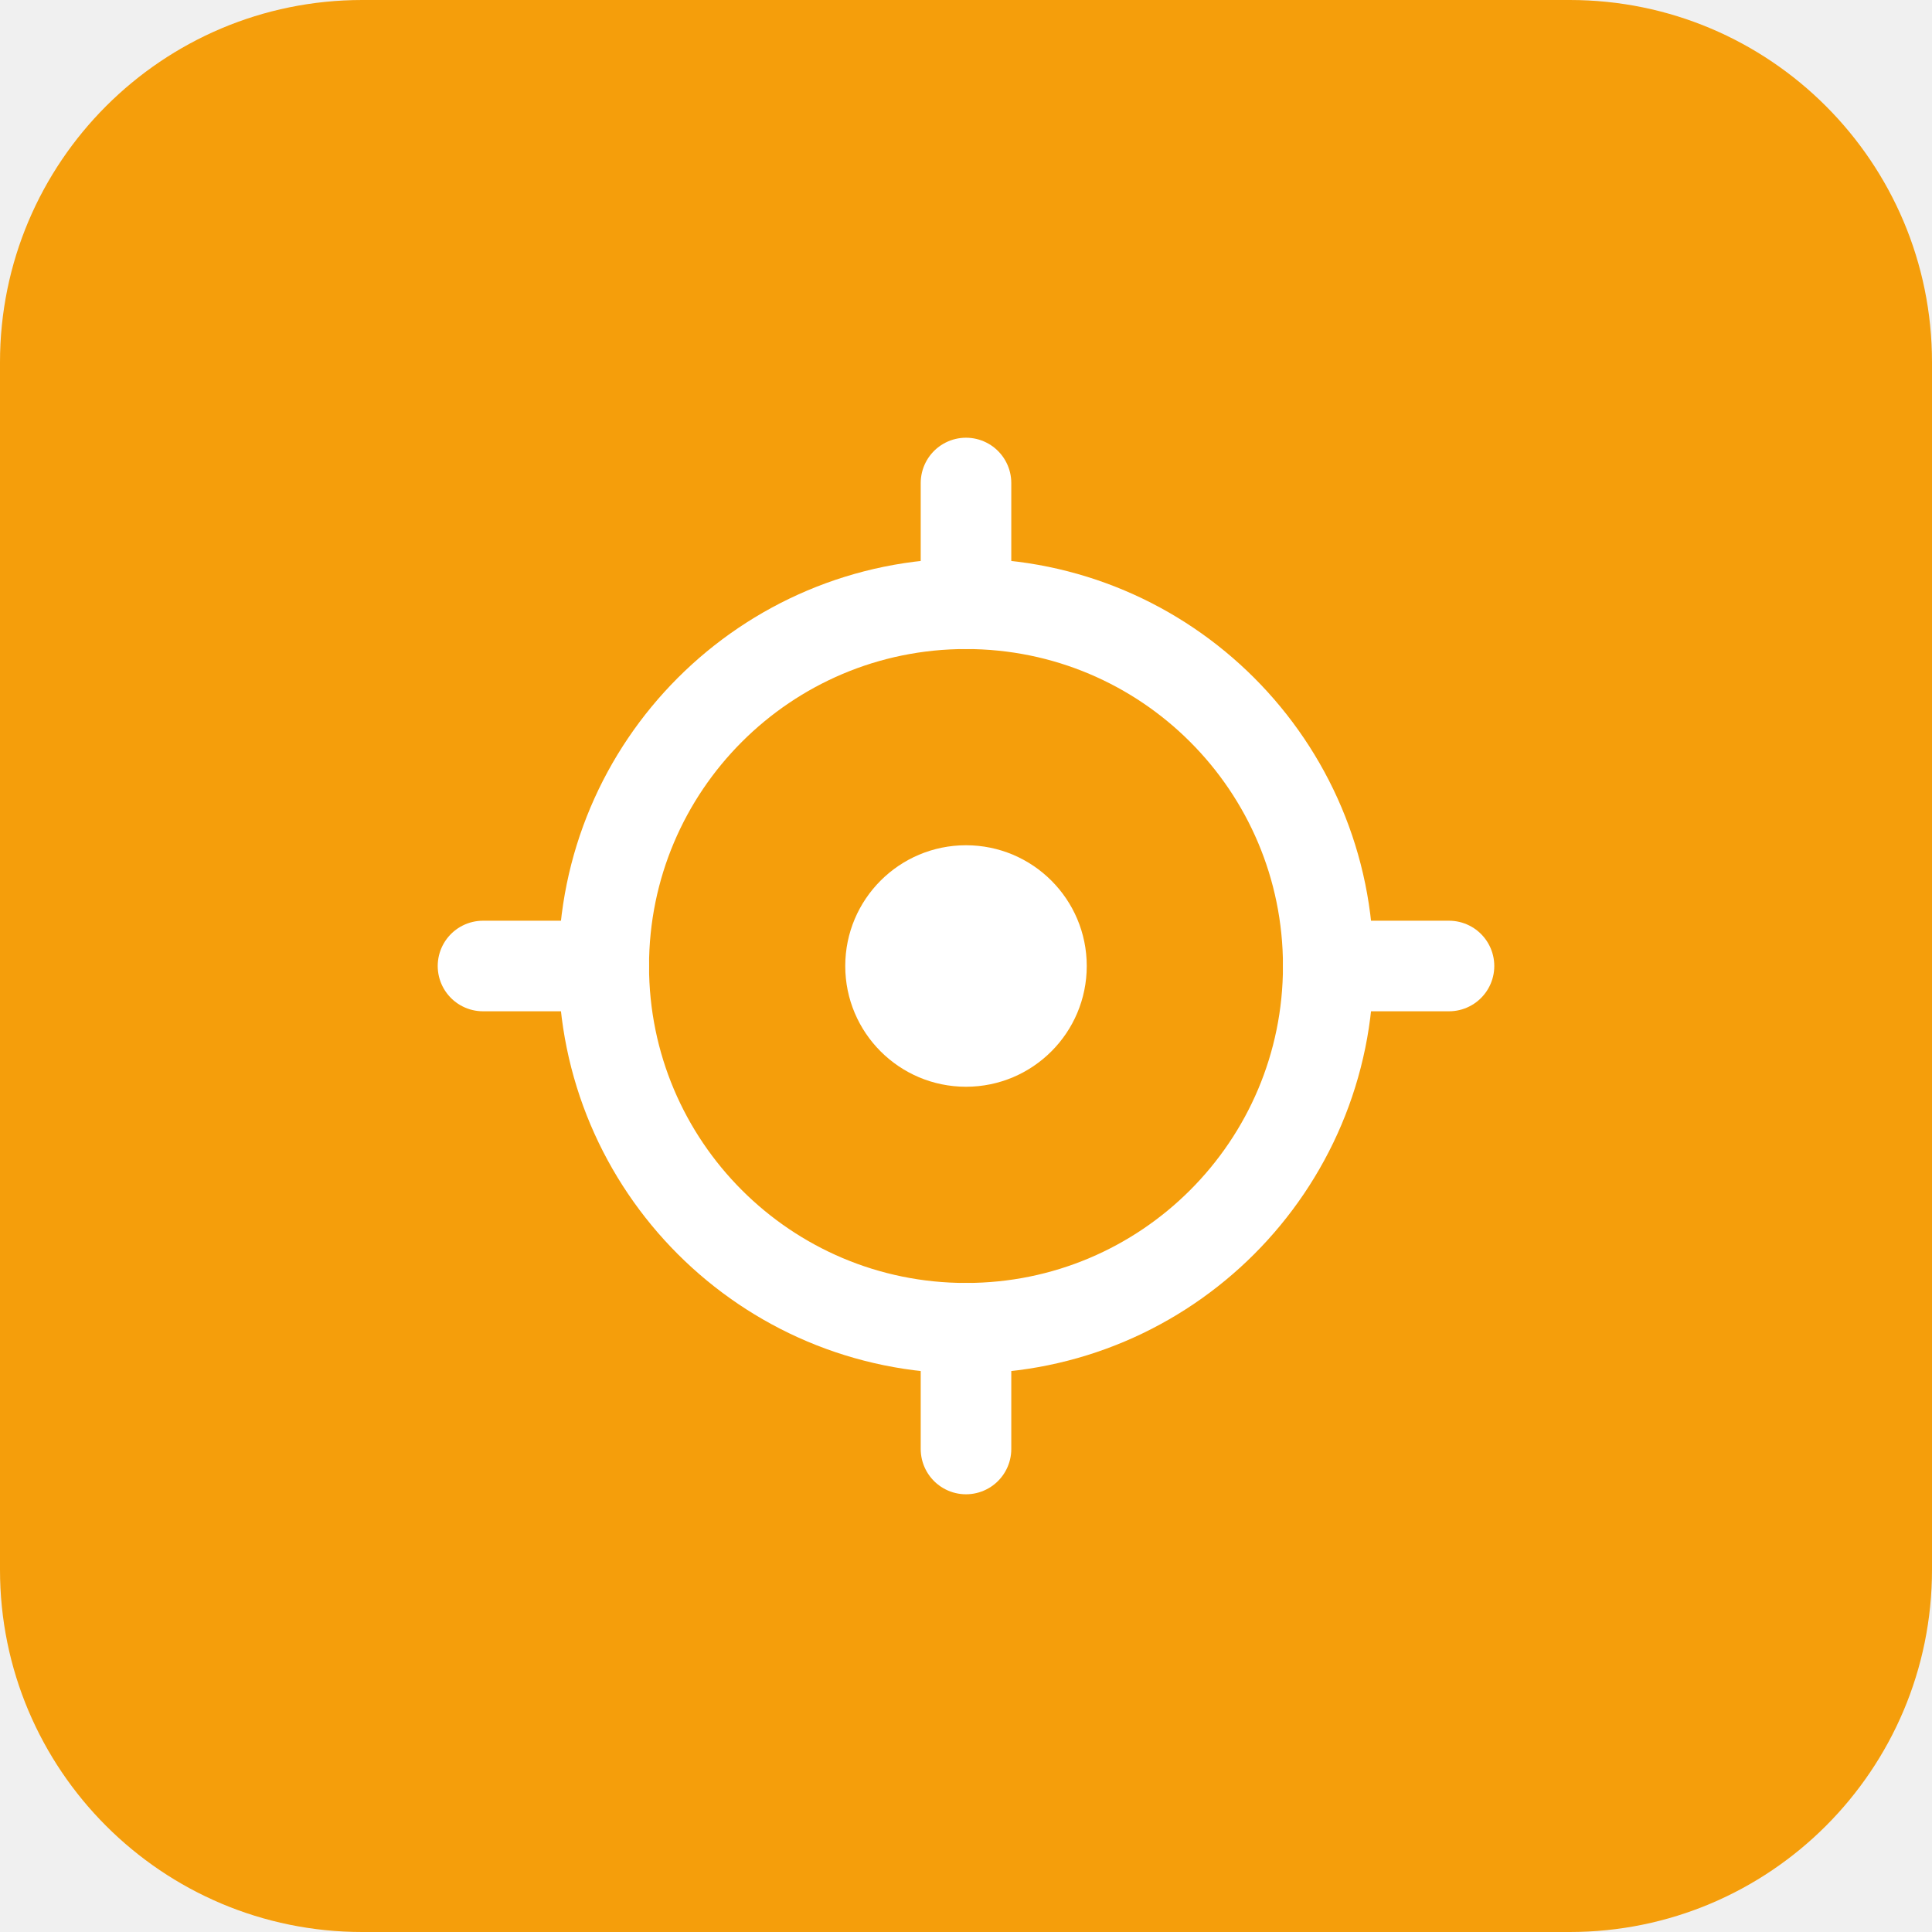
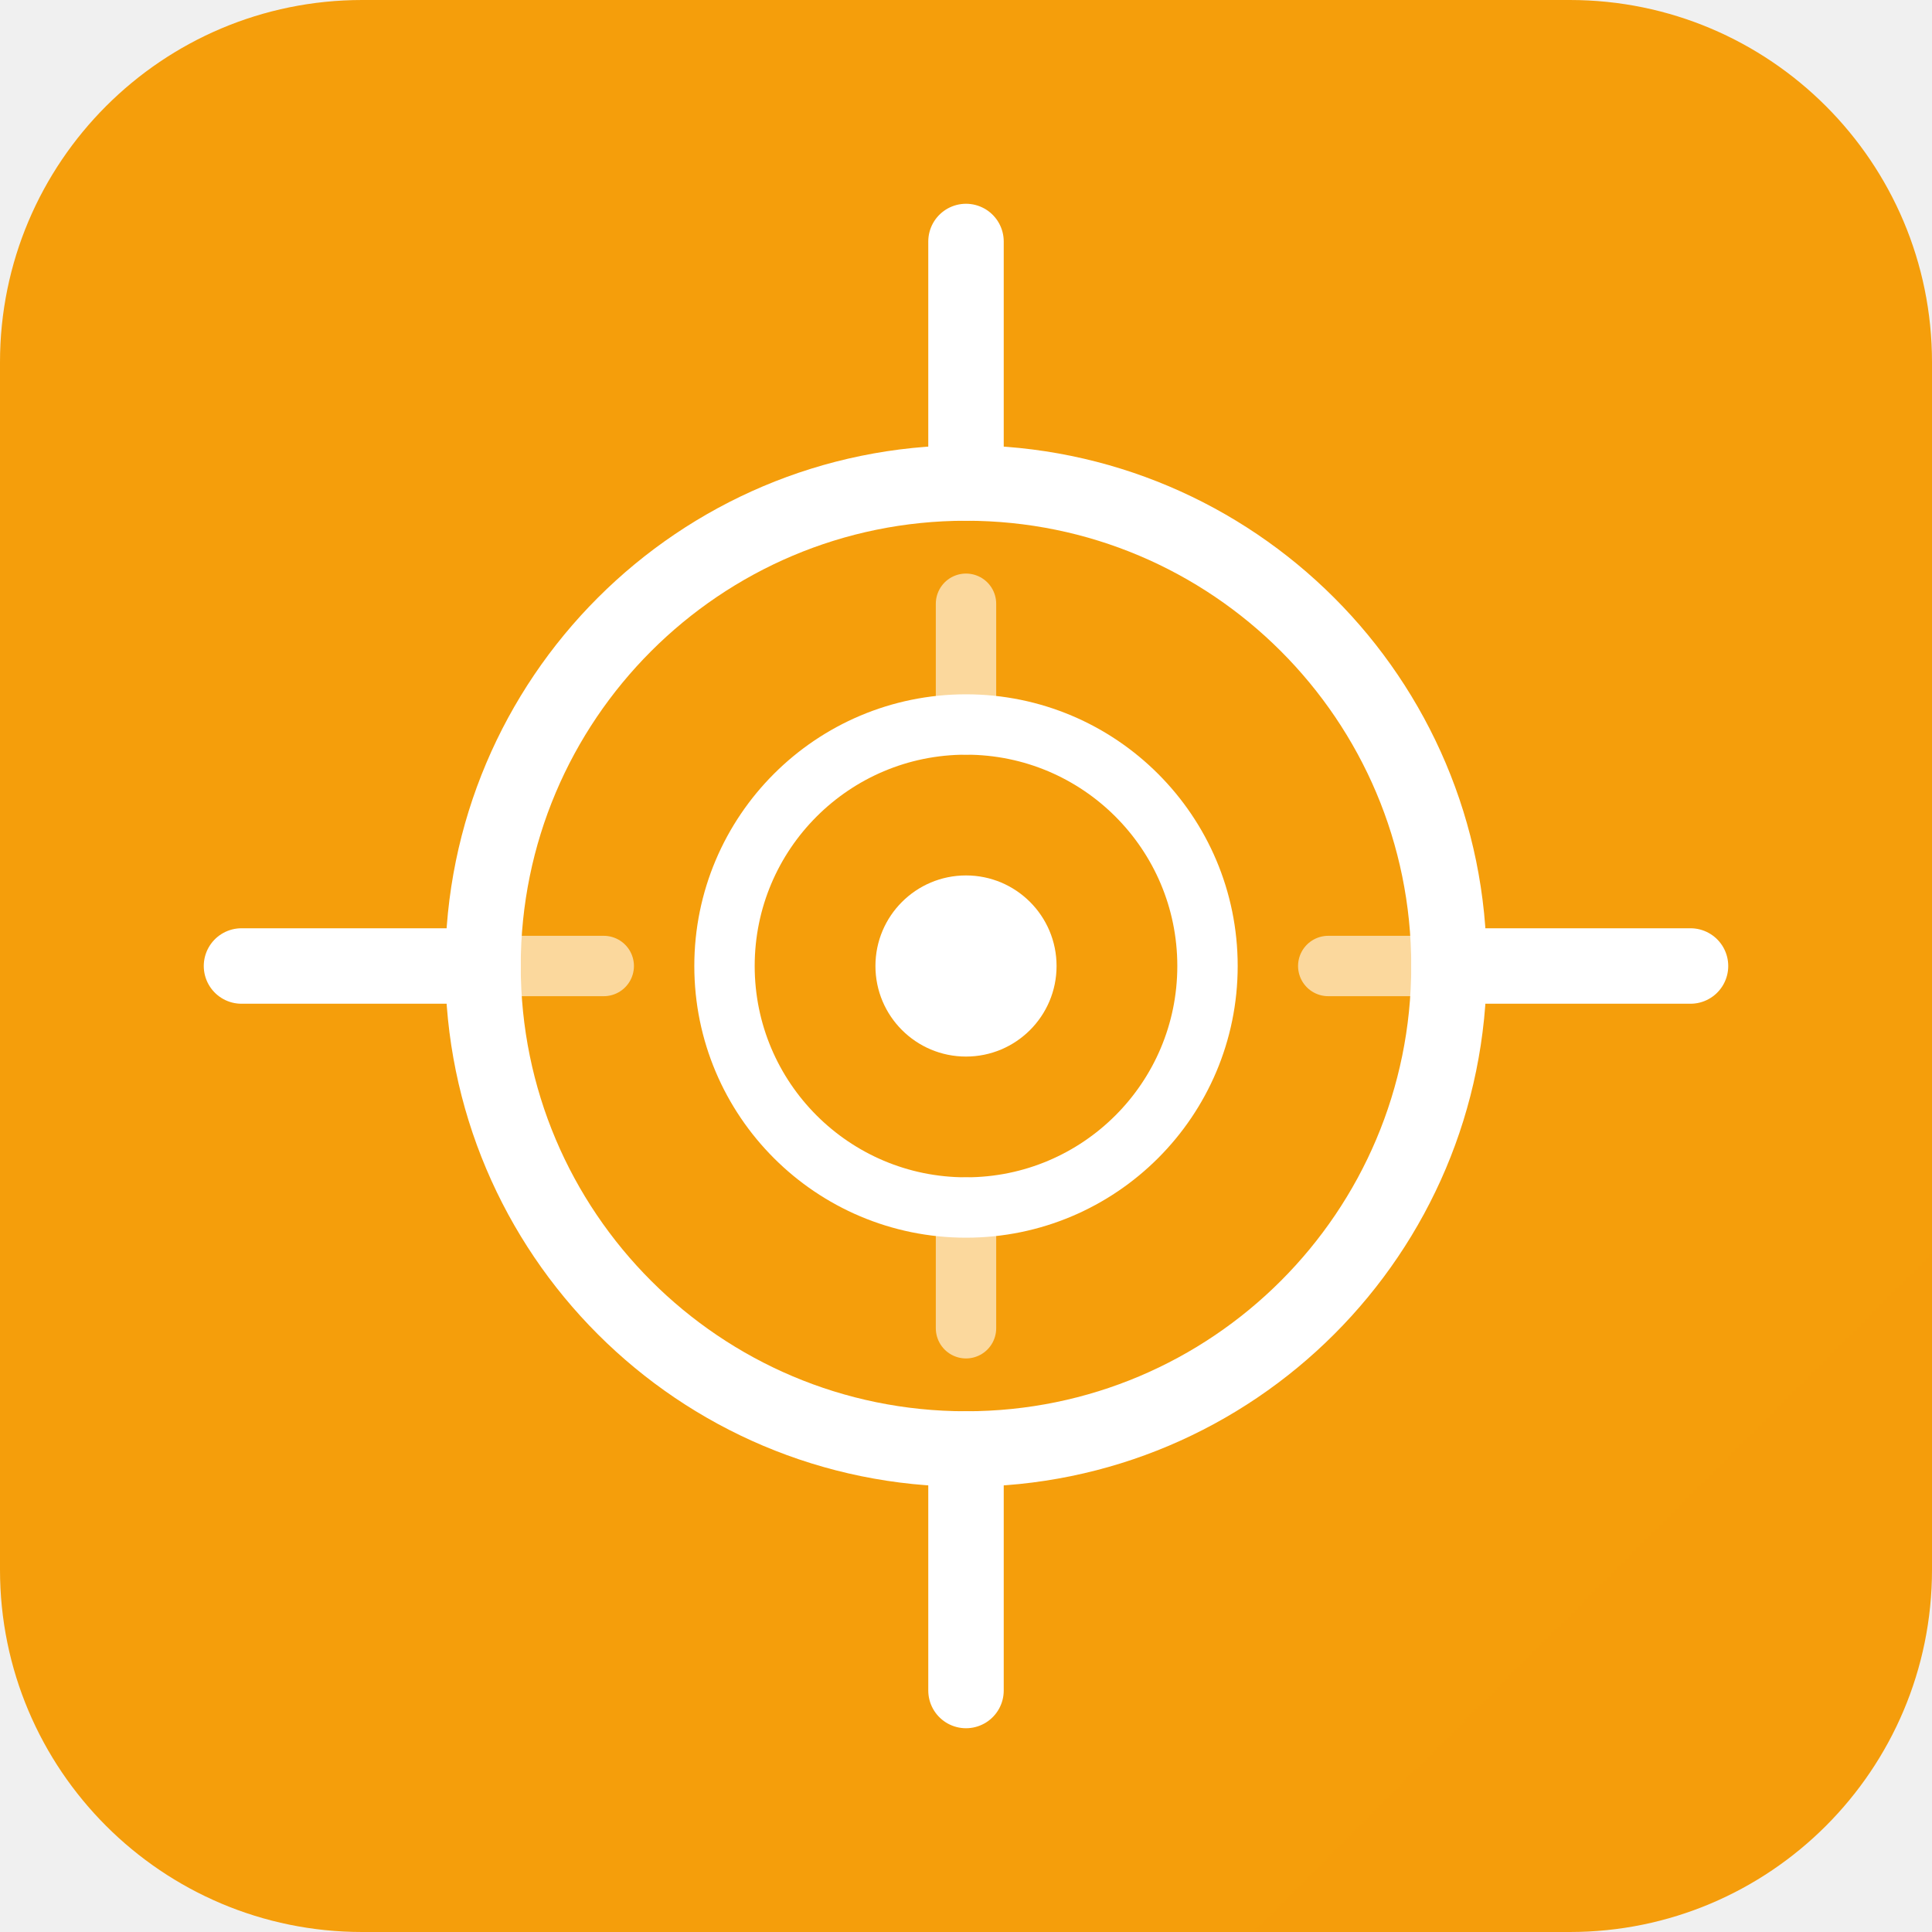
<svg xmlns="http://www.w3.org/2000/svg" viewBox="0 0 64 64" fill="none">
-   <rect width="64" height="64" rx="12" fill="#F59E0B" />
-   <circle cx="32" cy="32" r="12" stroke="white" stroke-width="3" />
-   <circle cx="32" cy="32" r="4" fill="white" />
-   <path d="M32 16v4m0 24v4m16-16h-4m-24 0h-4" stroke="white" stroke-width="3" stroke-linecap="round" />
+   <rect width="64" height="64" rx="12" fill="url(#pubg-grad)" />
+   <defs>
+     <linearGradient id="pubg-grad" x1="0" y1="0" x2="64" y2="64">
+       <stop offset="0%" stop-color="#F59E0B" />
+       <stop offset="100%" stop-color="#D97706" />
+     </linearGradient>
+   </defs>
+   <circle cx="32" cy="32" r="16" stroke="white" stroke-width="2.5" fill="none" />
+   <circle cx="32" cy="32" r="8" stroke="white" stroke-width="2" fill="none" />
+   <circle cx="32" cy="32" r="3" fill="white" />
+   <path d="M32 8v8m0 32v8m24-24h-8m-32 0H8" stroke="white" stroke-width="2.5" stroke-linecap="round" />
+   <path d="M32 20v4m0 16v4m12-12h4m-32 0h4" stroke="white" stroke-width="2" stroke-linecap="round" opacity="0.6" />
</svg>
